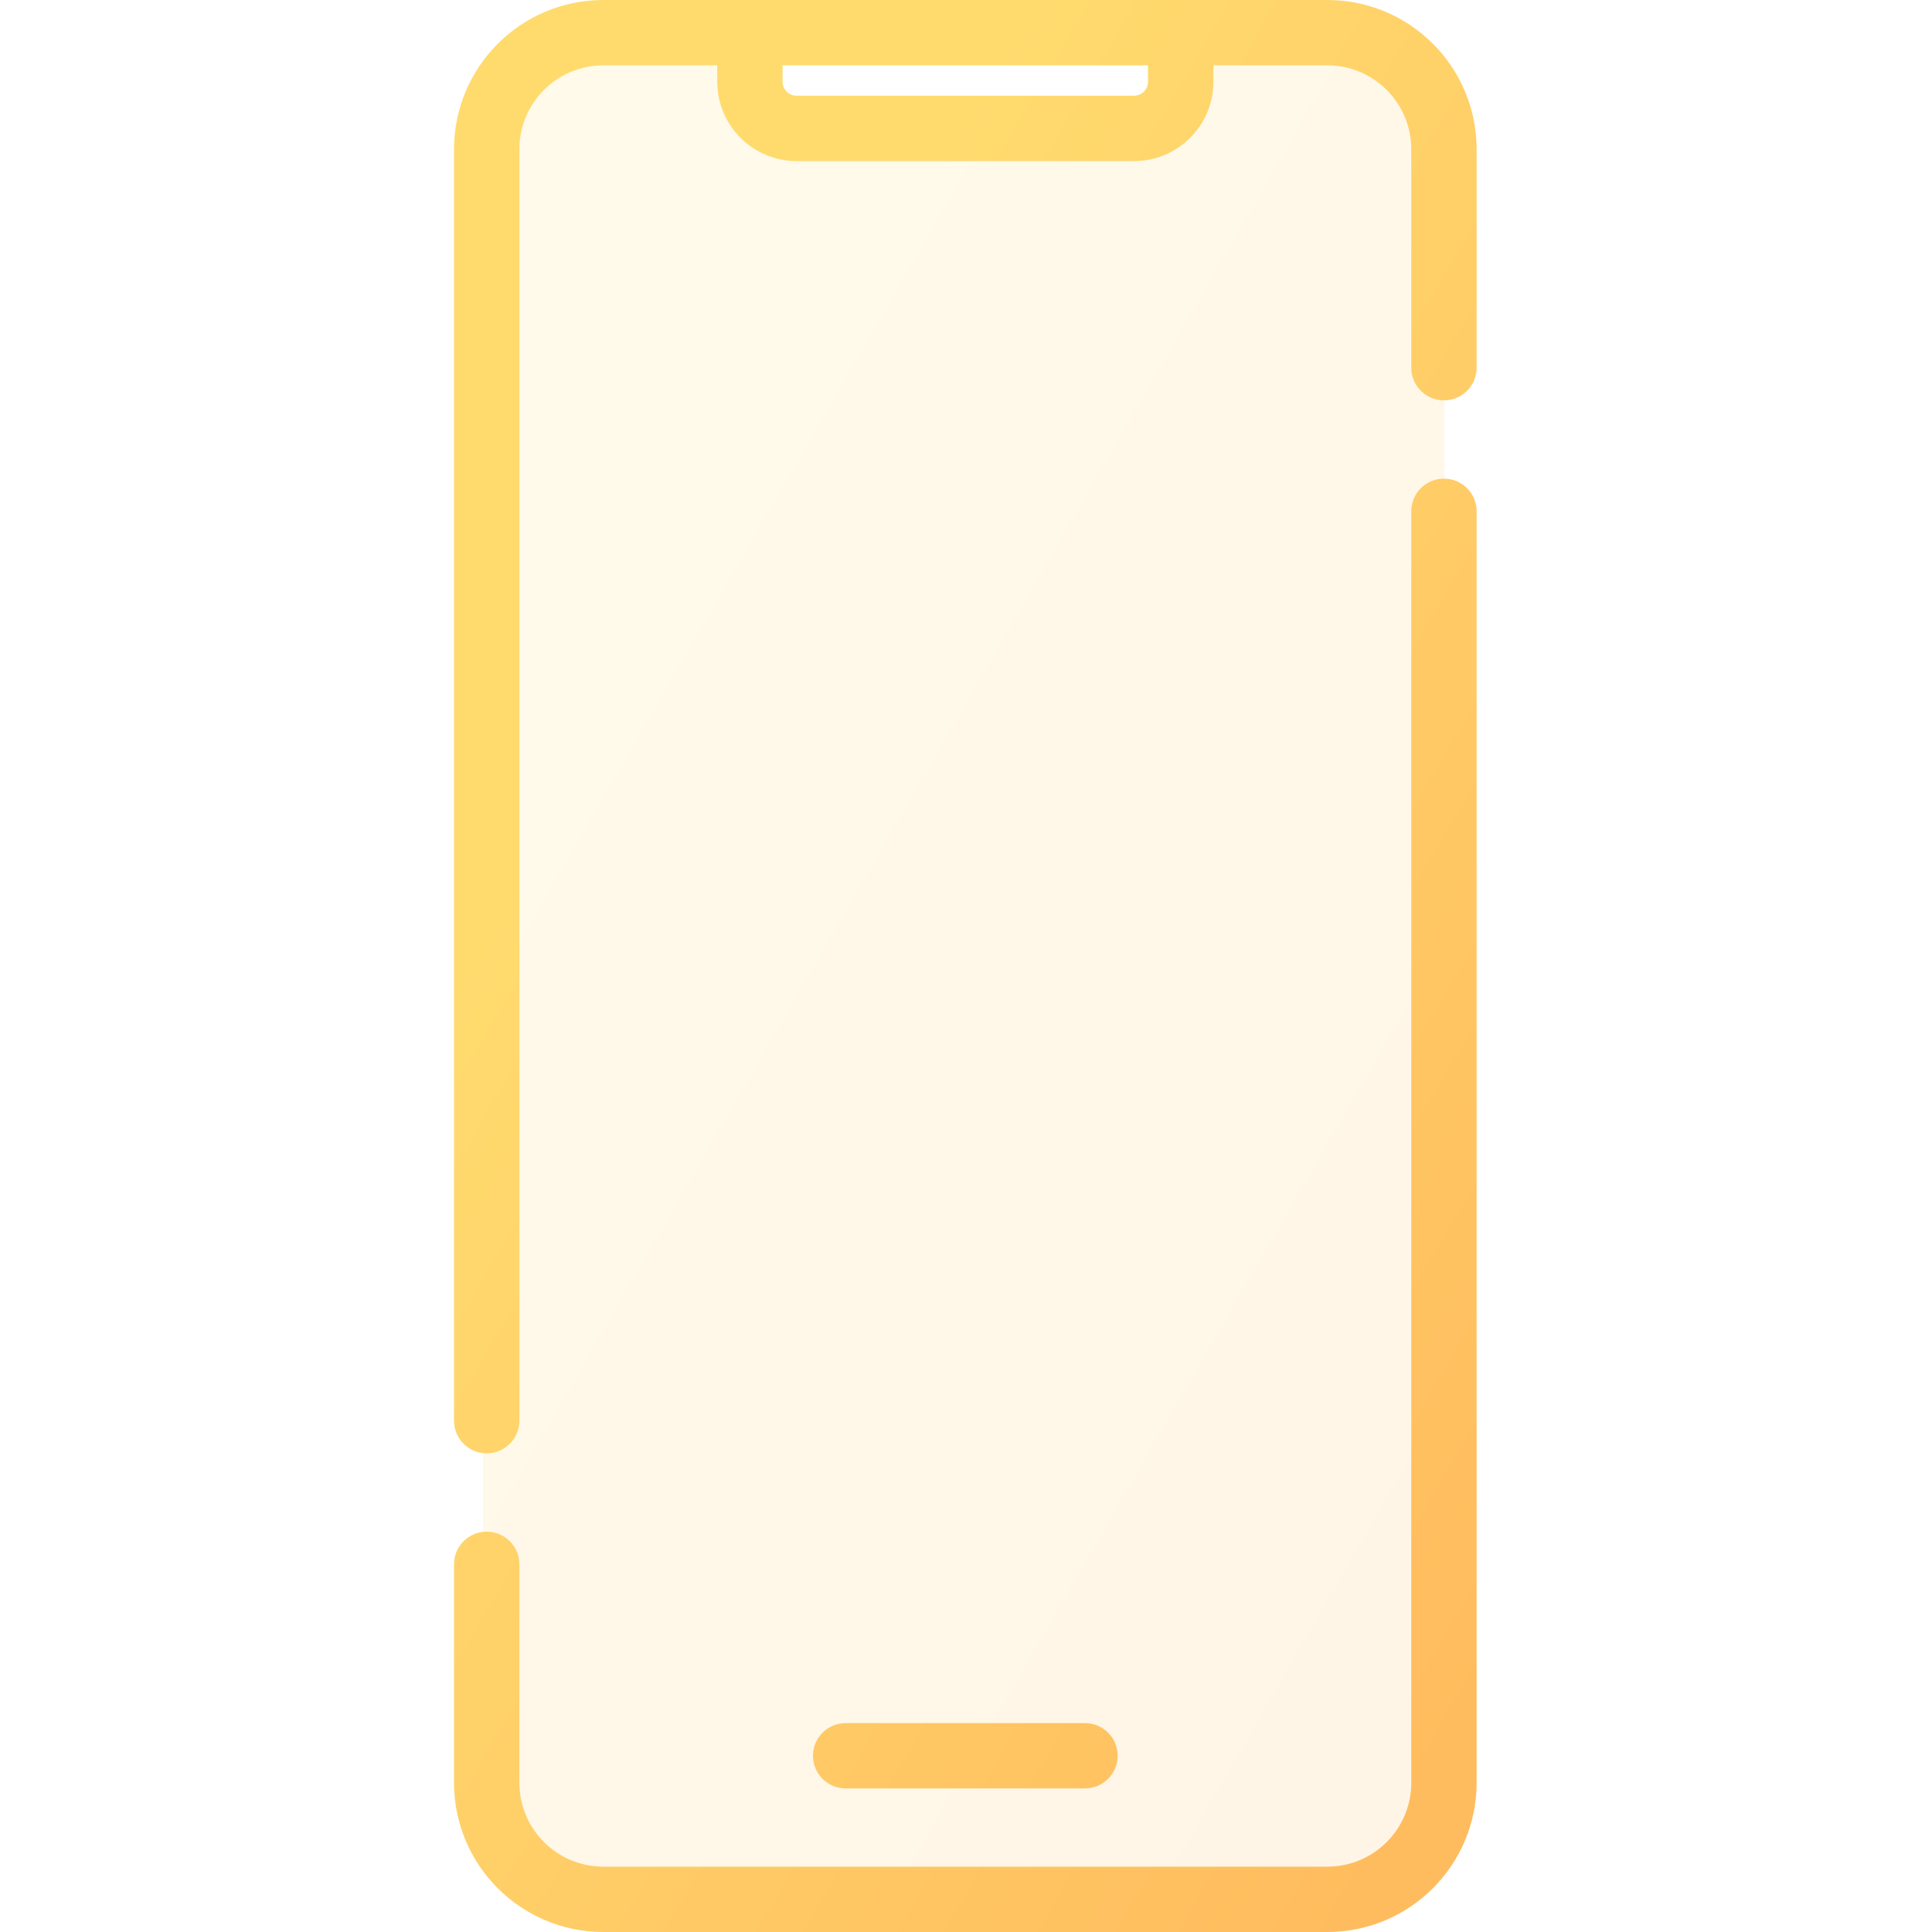
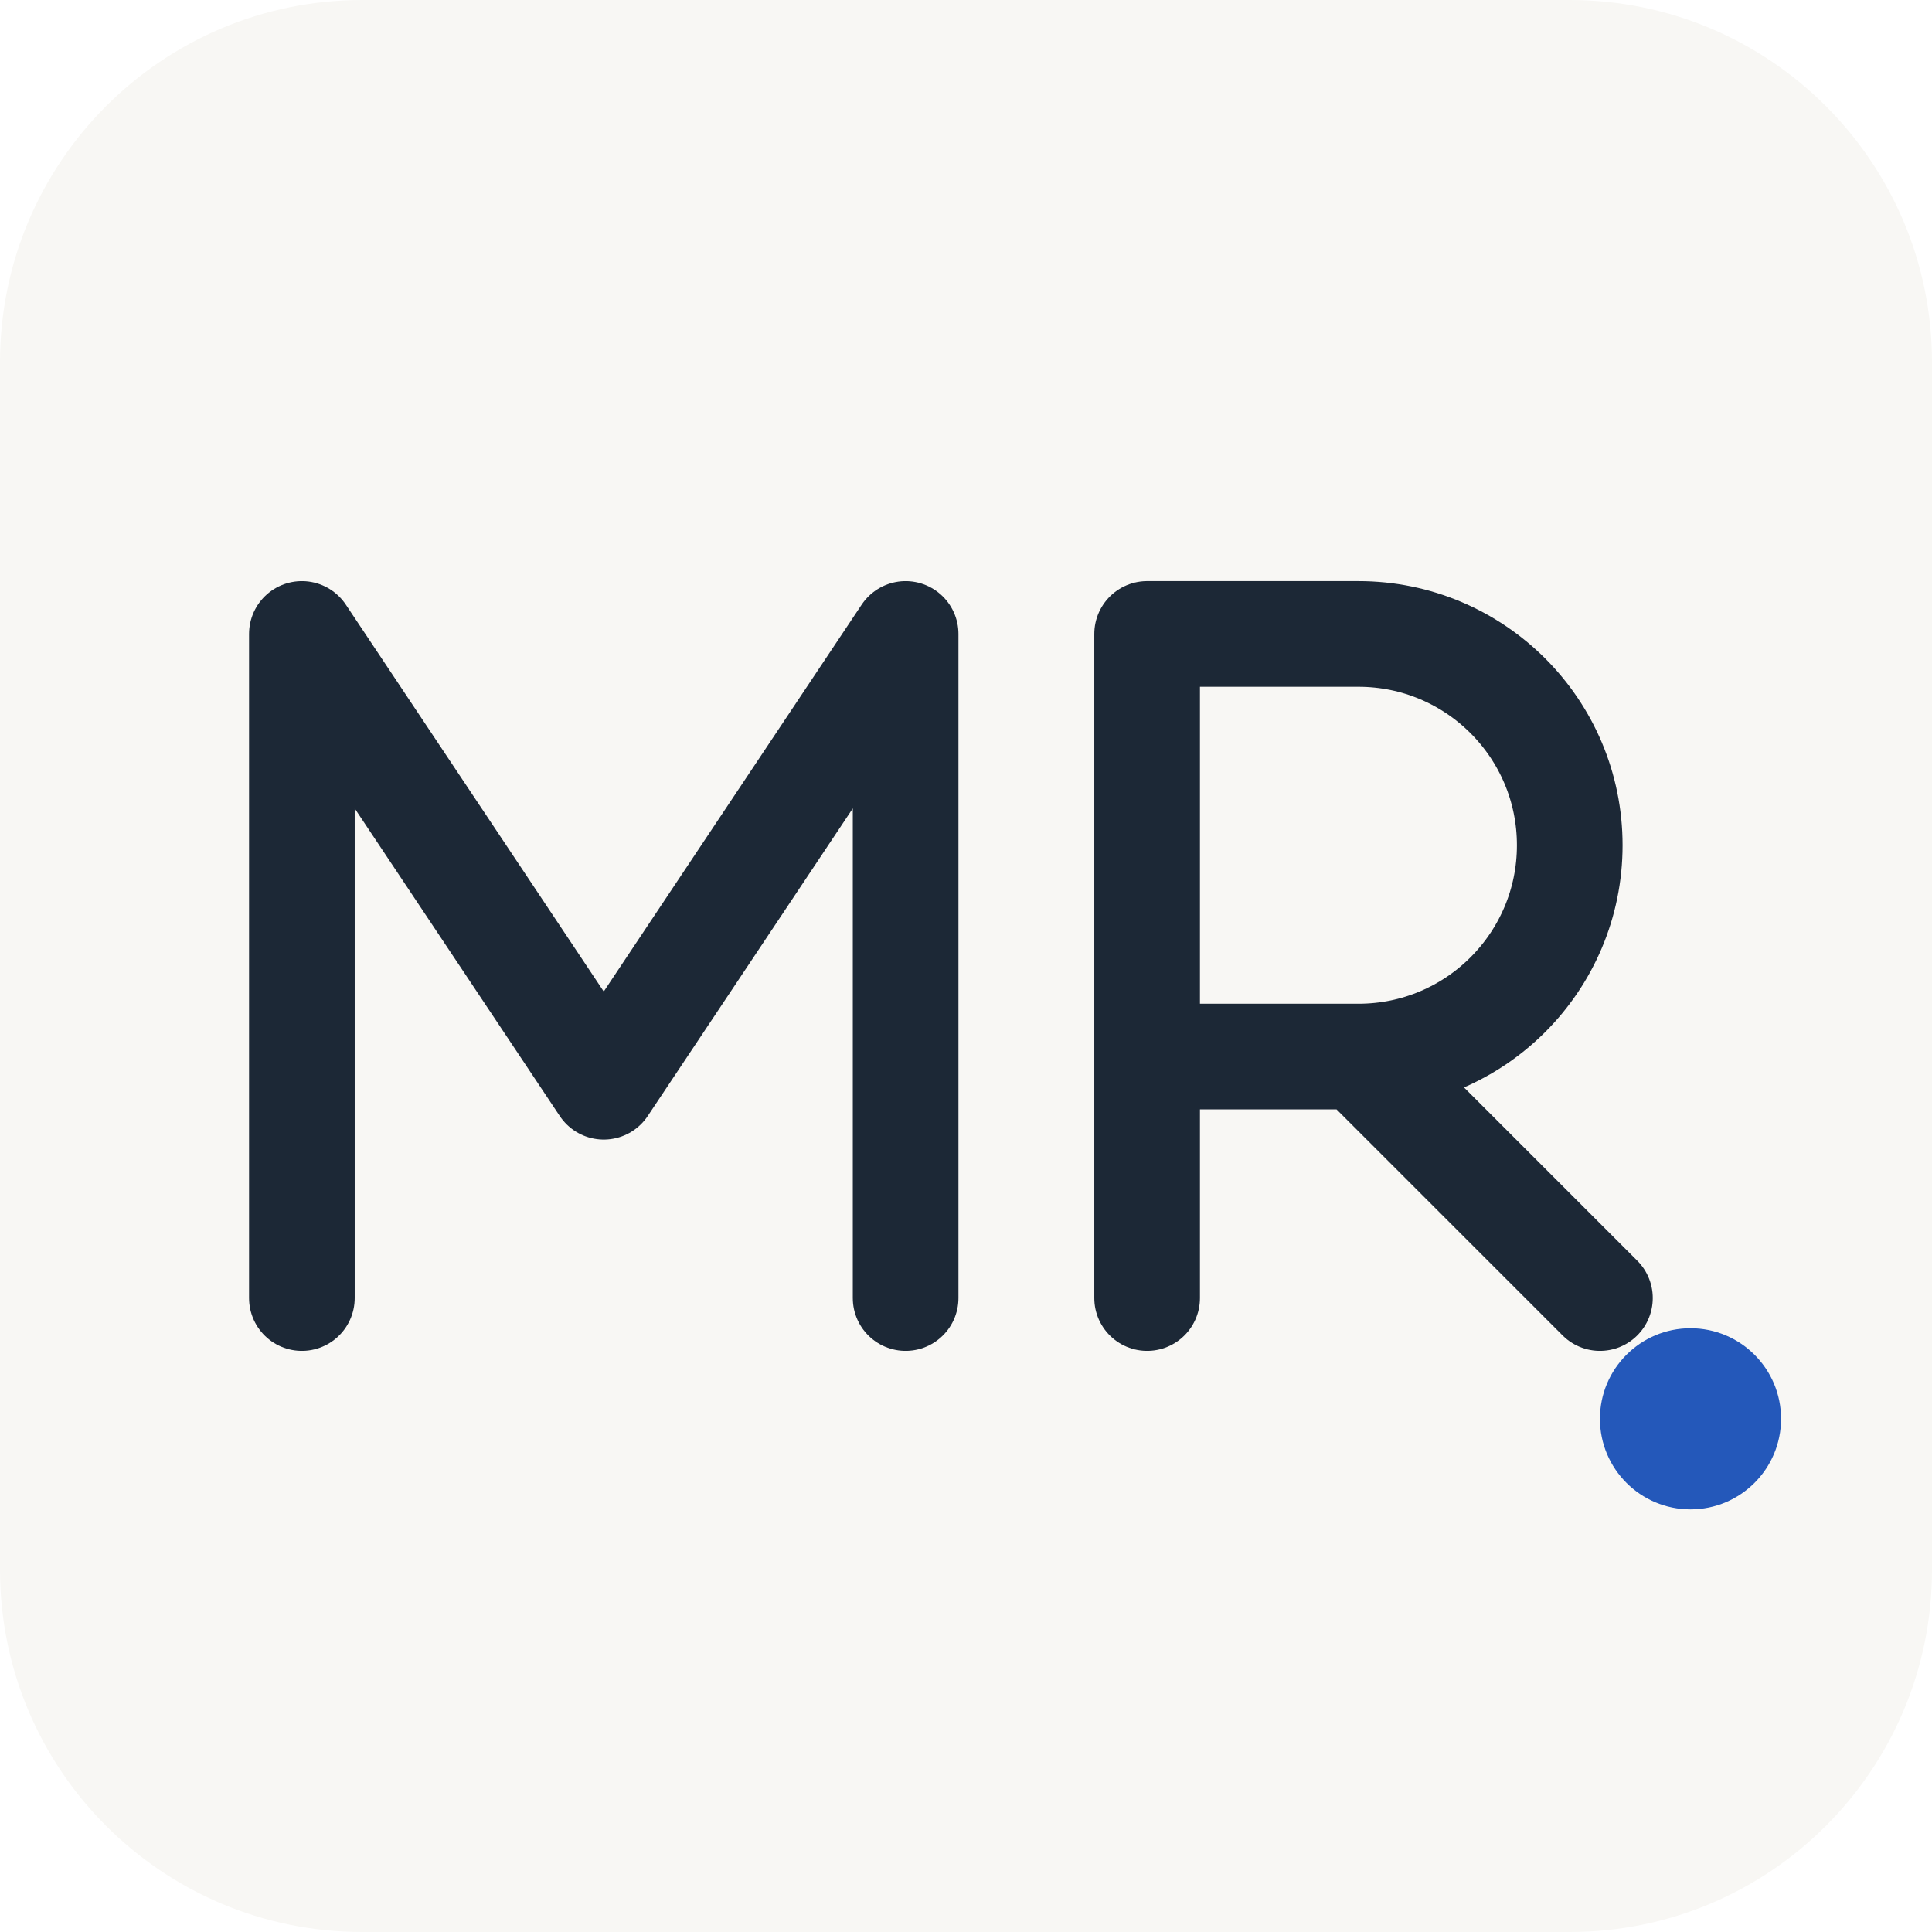
- <svg xmlns="http://www.w3.org/2000/svg" width="40" height="40" viewBox="0 0 22 40" fill="none">
-   <path opacity="0.15" fill-rule="evenodd" clip-rule="evenodd" d="M3 1C1.895 1 1 1.895 1 3V37C1 38.105 1.895 39 3 39H18.9C20.005 39 20.9 38.105 20.9 37V3C20.9 1.895 20.005 1 18.9 1H15.663V2H6.237V1H3Z" fill="url(#paint0_linear)" />
-   <path d="M8.509 35.675C8.135 35.675 7.832 35.977 7.832 36.351C7.832 36.724 8.135 37.027 8.509 37.027V35.675ZM13.463 37.027C13.837 37.027 14.14 36.724 14.14 36.351C14.14 35.977 13.837 35.675 13.463 35.675V37.027ZM0.4 29.414C0.4 29.788 0.703 30.09 1.076 30.09C1.45 30.09 1.753 29.788 1.753 29.414H0.4ZM1.753 32.387C1.753 32.013 1.45 31.711 1.076 31.711C0.703 31.711 0.4 32.013 0.4 32.387H1.753ZM20.219 7.613C20.219 7.987 20.522 8.289 20.895 8.289C21.269 8.289 21.572 7.987 21.572 7.613H20.219ZM21.572 10.586C21.572 10.212 21.269 9.91 20.895 9.91C20.522 9.91 20.219 10.212 20.219 10.586H21.572ZM18.48 38.647H3.492V40H18.48V38.647ZM3.492 1.353H6.527V0H3.492V1.353ZM5.85 1.692H7.203V0.676H5.85V1.692ZM7.493 3.335H14.479V1.982H7.493V3.335ZM6.527 1.353H15.445V0H6.527V1.353ZM15.445 1.353H18.48V0H15.445V1.353ZM16.122 1.692V0.676H14.769V1.692H16.122ZM8.509 37.027H13.463V35.675H8.509V37.027ZM1.753 29.414V3.092H0.4V29.414H1.753ZM1.753 36.908V32.387H0.4V36.908H1.753ZM20.219 3.092V7.613H21.572V3.092H20.219ZM20.219 10.586V36.908H21.572V10.586H20.219ZM14.479 3.335C15.386 3.335 16.122 2.599 16.122 1.692H14.769C14.769 1.852 14.639 1.982 14.479 1.982V3.335ZM3.492 38.647C2.531 38.647 1.753 37.869 1.753 36.908H0.4C0.4 38.616 1.784 40 3.492 40V38.647ZM18.48 40C20.188 40 21.572 38.616 21.572 36.908H20.219C20.219 37.869 19.441 38.647 18.48 38.647V40ZM18.48 1.353C19.441 1.353 20.219 2.131 20.219 3.092H21.572C21.572 1.384 20.188 0 18.48 0V1.353ZM5.85 1.692C5.85 2.599 6.586 3.335 7.493 3.335V1.982C7.333 1.982 7.203 1.852 7.203 1.692H5.85ZM3.492 0C1.784 0 0.4 1.384 0.4 3.092H1.753C1.753 2.131 2.531 1.353 3.492 1.353V0Z" fill="url(#paint1_linear)" />
-   <defs>
-     <linearGradient id="paint0_linear" x1="2.128" y1="1" x2="30.702" y2="17.524" gradientUnits="userSpaceOnUse">
-       <stop offset="0.259" stop-color="#FFDB6E" />
-       <stop offset="1" stop-color="#FFBC5E" />
-     </linearGradient>
-     <linearGradient id="paint1_linear" x1="1.6" y1="8.08974e-07" x2="31.837" y2="17.673" gradientUnits="userSpaceOnUse">
-       <stop offset="0.259" stop-color="#FFDB6E" />
-       <stop offset="1" stop-color="#FFBC5E" />
-     </linearGradient>
-   </defs>
+ <svg xmlns="http://www.w3.org/2000/svg" viewBox="0 0 64 64">
+   <rect width="64" height="64" rx="12" fill="#f8f7f4" />
+   <g fill="none" stroke="#1c2836" stroke-width="3.5" stroke-linecap="round" stroke-linejoin="round">
+     <path d="M10 43V21l10 15 10-15v22M38 43V21h7a7 7 0 0 1 0 14h-7m7 0 8 8" />
+   </g>
+   <circle cx="56" cy="47" r="3" fill="#2458ba" />
</svg>
